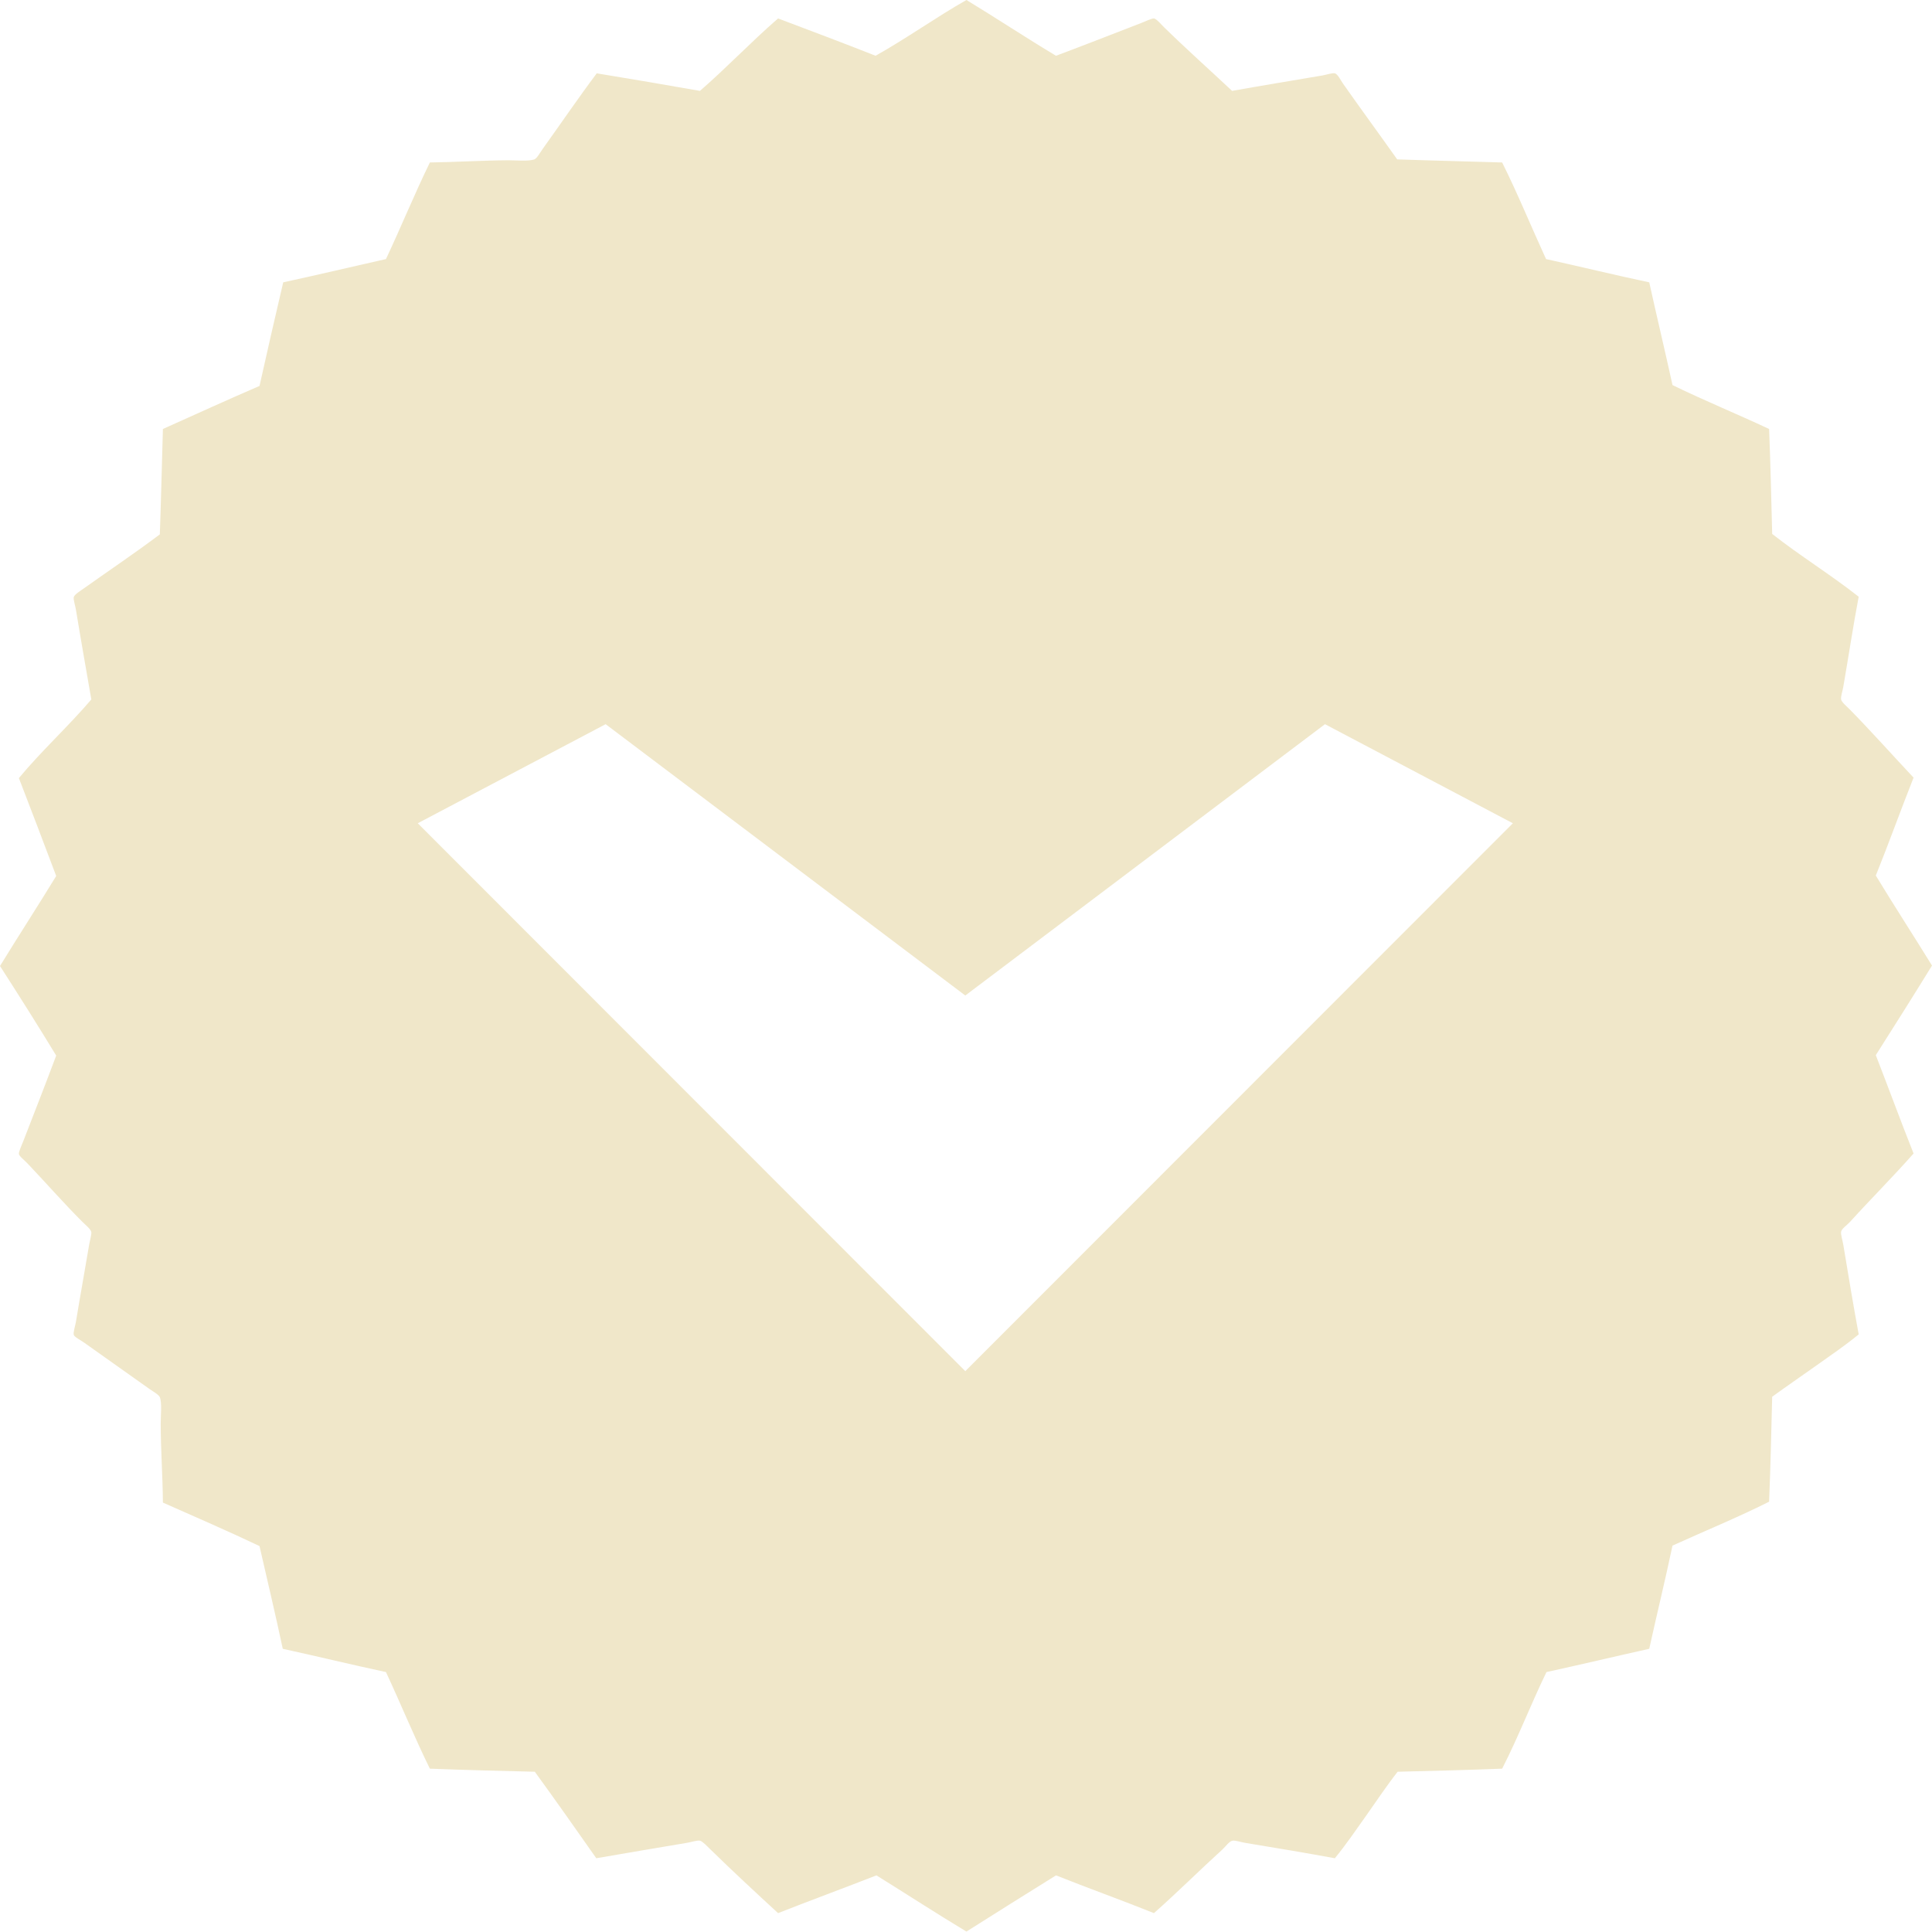
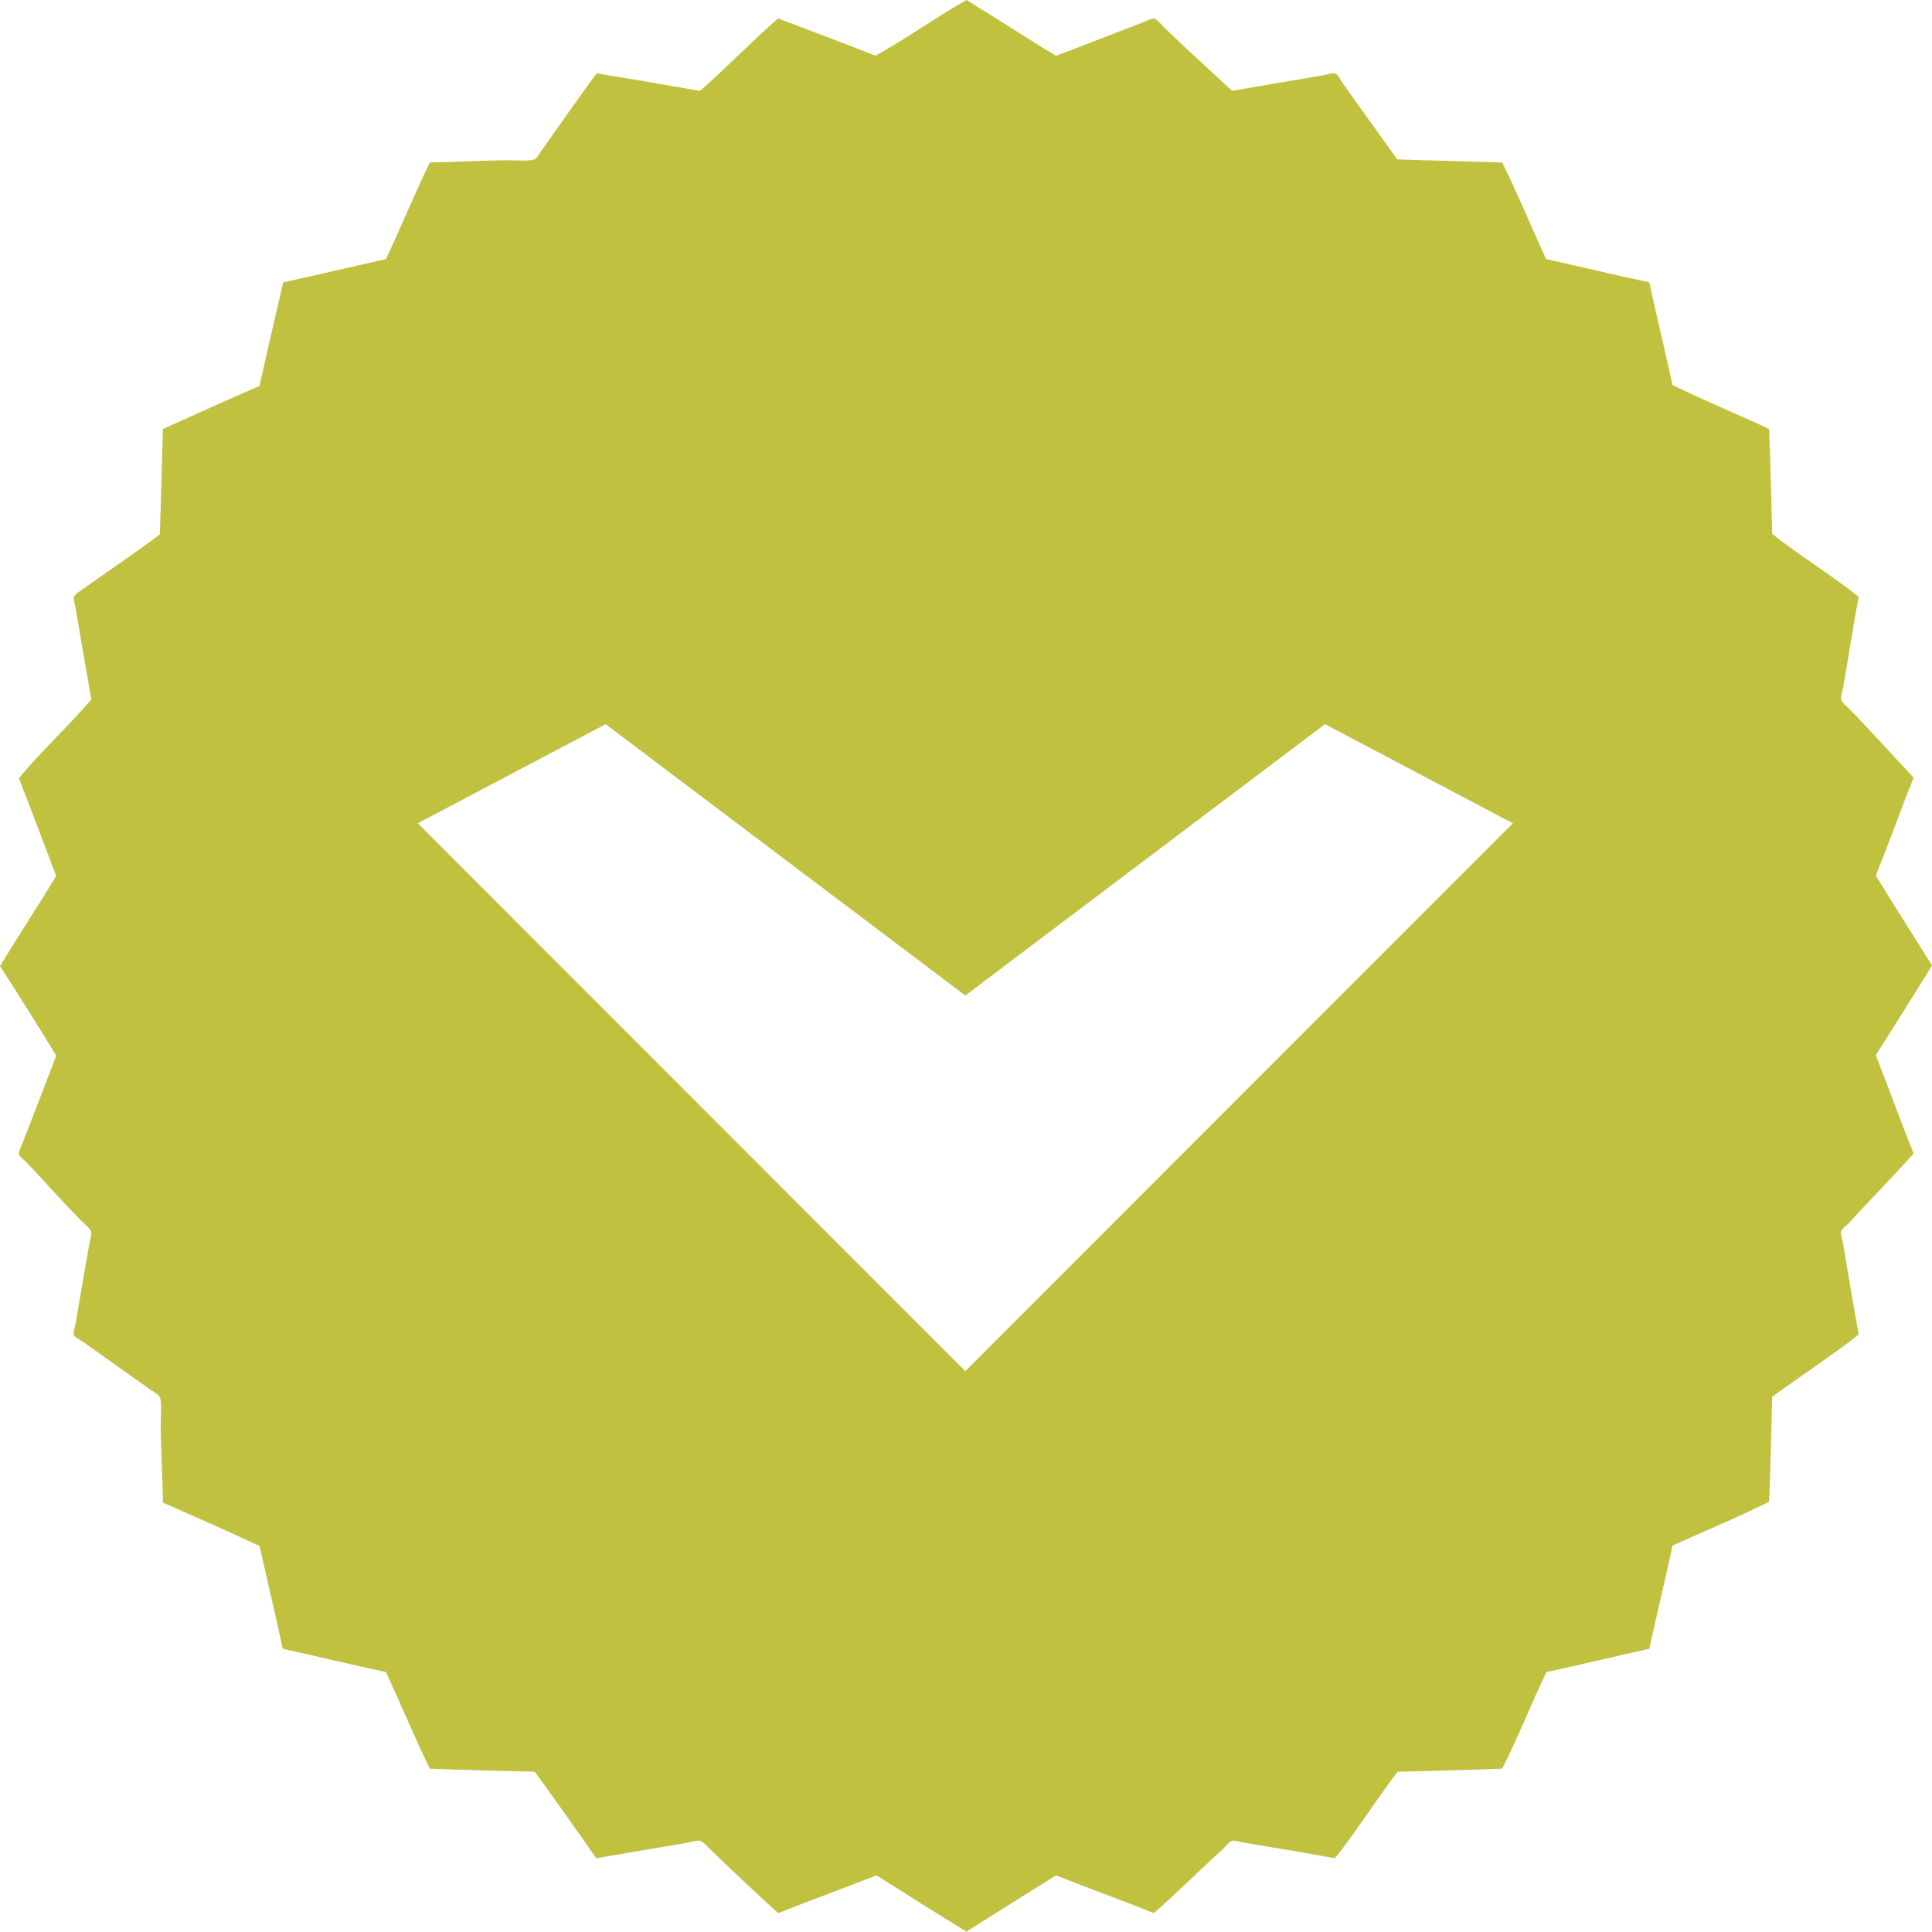
<svg xmlns="http://www.w3.org/2000/svg" version="1.1" id="Layer_1" x="0px" y="0px" width="275px" height="275px" viewBox="0 0 275 275" enable-background="new 0 0 275 275" xml:space="preserve">
-   <path fill="#F0E7C9" d="M252.569,137.562c0-63.612-51.577-115.166-115.167-115.166c-63.611,0-115.167,51.555-115.167,115.166  c0,63.612,51.555,115.166,115.167,115.166C200.992,252.729,252.569,201.175,252.569,137.562z M59.463,117.183l26.744-14.103  l51.194,38.621l51.196-38.621l26.744,14.103L137.4,195.168L59.463,117.183z" />
-   <path fill="#F0E7C9" d="M150.312,7.938c4.004-1.501,8.045-3.082,12.188-4.688c0.511-0.198,1.457-0.651,1.75-0.625  c0.347,0.03,1.045,0.865,1.438,1.25c3.125,3.062,6.521,6.092,9.688,9.062c4.133-0.74,8.465-1.448,12.812-2.188  c0.606-0.104,1.447-0.394,1.812-0.312c0.408,0.091,0.824,0.984,1.188,1.5c2.521,3.583,5.182,7.214,7.688,10.75  c4.951,0.173,9.967,0.283,14.938,0.438c2.222,4.445,4.15,9.182,6.25,13.75c4.914,1.085,9.734,2.266,14.688,3.312  c1.08,4.898,2.236,9.722,3.312,14.625c4.478,2.189,9.215,4.119,13.75,6.25c0.199,4.925,0.308,9.942,0.438,14.938  c3.968,3.115,8.351,5.817,12.312,8.938c-0.782,4.121-1.438,8.479-2.188,12.812c-0.109,0.635-0.385,1.4-0.312,1.812  c0.066,0.387,0.871,1.052,1.25,1.438c3.095,3.156,6.076,6.51,9.062,9.688c-1.83,4.608-3.523,9.353-5.375,13.938  c2.621,4.316,5.355,8.52,8,12.812c-2.633,4.283-5.314,8.52-8,12.75c1.805,4.652,3.539,9.379,5.375,14  c-2.896,3.283-6.002,6.379-9.062,9.75c-0.377,0.416-1.174,0.957-1.25,1.375c-0.075,0.416,0.205,1.218,0.312,1.875  c0.684,4.19,1.436,8.638,2.188,12.75c-1.95,1.599-4.053,3.031-6.125,4.5c-2.063,1.463-4.153,2.894-6.188,4.375  c-0.125,5-0.234,10.017-0.438,14.938c-4.435,2.233-9.17,4.164-13.75,6.25c-1.047,4.954-2.228,9.774-3.312,14.688  c-4.891,1.088-9.717,2.242-14.625,3.312c-2.191,4.496-4.041,9.334-6.312,13.75c-4.905,0.199-9.899,0.308-14.875,0.438  c-1.561,1.987-2.963,4.106-4.438,6.188c-1.469,2.072-2.902,4.18-4.5,6.125c-4.102-0.753-8.436-1.482-12.75-2.188  c-0.65-0.106-1.391-0.377-1.812-0.312c-0.471,0.071-1.002,0.854-1.438,1.25c-3.309,3.012-6.453,6.148-9.75,9.062  c-4.592-1.847-9.338-3.539-13.938-5.375c-4.271,2.646-8.508,5.324-12.75,8c-4.33-2.607-8.533-5.342-12.812-8  c-4.643,1.815-9.367,3.55-14,5.375c-3.211-2.957-6.447-5.953-9.688-9.125c-0.374-0.365-1.096-1.129-1.438-1.188  c-0.418-0.071-1.213,0.201-1.875,0.312c-4.257,0.718-8.685,1.461-12.875,2.188c-2.897-4.124-5.793-8.249-8.75-12.312  c-4.997-0.129-10.011-0.24-14.938-0.438c-2.199-4.468-4.13-9.203-6.25-13.75c-4.943-1.058-9.764-2.237-14.688-3.312  c-1.047-4.933-2.203-9.756-3.312-14.625c-4.508-2.14-9.145-4.148-13.75-6.188c-0.02-3.604-0.312-7.511-0.312-11.312  c0-1.059,0.195-2.877-0.125-3.688c-0.15-0.378-1.107-0.905-1.5-1.188c-3.115-2.234-6.082-4.289-9.25-6.562  c-0.485-0.349-1.412-0.81-1.5-1.125c-0.102-0.358,0.218-1.302,0.312-1.875c0.625-3.81,1.224-7.06,1.875-10.938  c0.1-0.592,0.363-1.461,0.312-1.812c-0.061-0.412-0.887-1.073-1.25-1.438c-2.723-2.722-5.096-5.448-7.812-8.312  c-0.451-0.476-1.207-1.054-1.25-1.375c-0.041-0.299,0.427-1.303,0.625-1.812c1.562-4.032,3.18-8.154,4.688-12.188  c-2.614-4.303-5.295-8.539-8-12.75c2.635-4.302,5.371-8.505,8-12.812c-1.75-4.667-3.529-9.305-5.312-13.938  c3.256-3.911,7.008-7.325,10.312-11.188c-0.715-4.123-1.477-8.415-2.188-12.75C10.709,86.185,10.427,85.366,10.5,85  c0.072-0.366,0.943-0.898,1.438-1.25c3.602-2.563,7.344-5.069,10.812-7.688c0.178-4.968,0.289-10.002,0.438-15  c4.58-2.044,9.115-4.134,13.75-6.125c1.109-4.932,2.221-9.862,3.375-14.75c4.919-1.06,9.742-2.215,14.625-3.312  c2.135-4.532,4.064-9.268,6.25-13.75c3.658-0.046,7.377-0.292,11.188-0.312c0.949-0.005,2.873,0.177,3.688-0.125  c0.359-0.134,0.855-1.038,1.188-1.5c2.594-3.616,5.078-7.271,7.688-10.75c4.92,0.81,9.823,1.635,14.688,2.5  c3.827-3.318,7.295-6.996,11.125-10.312c4.637,1.758,9.295,3.496,13.875,5.312c4.432-2.484,8.654-5.512,12.938-7.938  C141.854,2.604,146,5.354,150.312,7.938z M122.813,28.438C98.84,31.778,80.694,41.4,65.875,54c-2.477,2.105-4.972,4.291-7.125,6.625  C49.893,70.222,42.239,80.39,36.625,93.5c-2.674,6.242-5.033,13.14-6.688,20.812c-2.357,10.925-3.15,25.643-1.438,37.812  c0.566,4.028,1.263,7.84,2.188,11.562c5.477,22.063,16.084,38.584,30,52.5c9.068,9.07,20.225,16.519,32.875,22.125  c12.824,5.687,27.687,9.125,45.875,9.125c8.578,0,16.903-1.287,24.312-3.125c7.42-1.842,14.082-4.289,20.312-7.188  c18.531-8.622,33.642-21.785,44.5-38c11.031-16.475,18.941-36.096,18.938-63.562c-0.002-8.631-1.326-16.911-3.125-24.375  c-1.767-7.328-4.338-14.298-7.188-20.312c-8.903-18.787-21.582-33.196-38-44.5c-5.418-3.73-11.315-7.081-17.688-9.812  c-6.279-2.693-13.143-5.089-20.812-6.688c-7.293-1.52-16.338-2.793-25.125-2.375C130.979,27.718,126.826,27.878,122.813,28.438z" />
+   <path fill="#bfc13f" d="M252.569,137.562c0-63.612-51.577-115.166-115.167-115.166c-63.611,0-115.167,51.555-115.167,115.166  c0,63.612,51.555,115.166,115.167,115.166C200.992,252.729,252.569,201.175,252.569,137.562z M59.463,117.183l26.744-14.103  l51.194,38.621l51.196-38.621l26.744,14.103L137.4,195.168L59.463,117.183z" />
+   <path fill="#bfc13f" d="M150.312,7.938c4.004-1.501,8.045-3.082,12.188-4.688c0.511-0.198,1.457-0.651,1.75-0.625  c0.347,0.03,1.045,0.865,1.438,1.25c3.125,3.062,6.521,6.092,9.688,9.062c4.133-0.74,8.465-1.448,12.812-2.188  c0.606-0.104,1.447-0.394,1.812-0.312c0.408,0.091,0.824,0.984,1.188,1.5c2.521,3.583,5.182,7.214,7.688,10.75  c4.951,0.173,9.967,0.283,14.938,0.438c2.222,4.445,4.15,9.182,6.25,13.75c4.914,1.085,9.734,2.266,14.688,3.312  c1.08,4.898,2.236,9.722,3.312,14.625c4.478,2.189,9.215,4.119,13.75,6.25c0.199,4.925,0.308,9.942,0.438,14.938  c3.968,3.115,8.351,5.817,12.312,8.938c-0.782,4.121-1.438,8.479-2.188,12.812c-0.109,0.635-0.385,1.4-0.312,1.812  c0.066,0.387,0.871,1.052,1.25,1.438c3.095,3.156,6.076,6.51,9.062,9.688c-1.83,4.608-3.523,9.353-5.375,13.938  c2.621,4.316,5.355,8.52,8,12.812c-2.633,4.283-5.314,8.52-8,12.75c1.805,4.652,3.539,9.379,5.375,14  c-2.896,3.283-6.002,6.379-9.062,9.75c-0.377,0.416-1.174,0.957-1.25,1.375c-0.075,0.416,0.205,1.218,0.312,1.875  c0.684,4.19,1.436,8.638,2.188,12.75c-1.95,1.599-4.053,3.031-6.125,4.5c-2.063,1.463-4.153,2.894-6.188,4.375  c-0.125,5-0.234,10.017-0.438,14.938c-4.435,2.233-9.17,4.164-13.75,6.25c-1.047,4.954-2.228,9.774-3.312,14.688  c-4.891,1.088-9.717,2.242-14.625,3.312c-2.191,4.496-4.041,9.334-6.312,13.75c-4.905,0.199-9.899,0.308-14.875,0.438  c-1.561,1.987-2.963,4.106-4.438,6.188c-1.469,2.072-2.902,4.18-4.5,6.125c-4.102-0.753-8.436-1.482-12.75-2.188  c-0.65-0.106-1.391-0.377-1.812-0.312c-0.471,0.071-1.002,0.854-1.438,1.25c-3.309,3.012-6.453,6.148-9.75,9.062  c-4.592-1.847-9.338-3.539-13.938-5.375c-4.271,2.646-8.508,5.324-12.75,8c-4.33-2.607-8.533-5.342-12.812-8  c-4.643,1.815-9.367,3.55-14,5.375c-3.211-2.957-6.447-5.953-9.688-9.125c-0.374-0.365-1.096-1.129-1.438-1.188  c-0.418-0.071-1.213,0.201-1.875,0.312c-4.257,0.718-8.685,1.461-12.875,2.188c-2.897-4.124-5.793-8.249-8.75-12.312  c-4.997-0.129-10.011-0.24-14.938-0.438c-2.199-4.468-4.13-9.203-6.25-13.75c-4.943-1.058-9.764-2.237-14.688-3.312  c-1.047-4.933-2.203-9.756-3.312-14.625c-4.508-2.14-9.145-4.148-13.75-6.188c-0.02-3.604-0.312-7.511-0.312-11.312  c0-1.059,0.195-2.877-0.125-3.688c-0.15-0.378-1.107-0.905-1.5-1.188c-3.115-2.234-6.082-4.289-9.25-6.562  c-0.485-0.349-1.412-0.81-1.5-1.125c-0.102-0.358,0.218-1.302,0.312-1.875c0.625-3.81,1.224-7.06,1.875-10.938  c0.1-0.592,0.363-1.461,0.312-1.812c-0.061-0.412-0.887-1.073-1.25-1.438c-2.723-2.722-5.096-5.448-7.812-8.312  c-0.451-0.476-1.207-1.054-1.25-1.375c-0.041-0.299,0.427-1.303,0.625-1.812c1.562-4.032,3.18-8.154,4.688-12.188  c-2.614-4.303-5.295-8.539-8-12.75c2.635-4.302,5.371-8.505,8-12.812c-1.75-4.667-3.529-9.305-5.312-13.938  c3.256-3.911,7.008-7.325,10.312-11.188c-0.715-4.123-1.477-8.415-2.188-12.75C10.709,86.185,10.427,85.366,10.5,85  c0.072-0.366,0.943-0.898,1.438-1.25c3.602-2.563,7.344-5.069,10.812-7.688c0.178-4.968,0.289-10.002,0.438-15  c4.58-2.044,9.115-4.134,13.75-6.125c1.109-4.932,2.221-9.862,3.375-14.75c4.919-1.06,9.742-2.215,14.625-3.312  c2.135-4.532,4.064-9.268,6.25-13.75c3.658-0.046,7.377-0.292,11.188-0.312c0.949-0.005,2.873,0.177,3.688-0.125  c0.359-0.134,0.855-1.038,1.188-1.5c2.594-3.616,5.078-7.271,7.688-10.75c4.92,0.81,9.823,1.635,14.688,2.5  c3.827-3.318,7.295-6.996,11.125-10.312c4.637,1.758,9.295,3.496,13.875,5.312c4.432-2.484,8.654-5.512,12.938-7.938  C141.854,2.604,146,5.354,150.312,7.938z M122.813,28.438C98.84,31.778,80.694,41.4,65.875,54c-2.477,2.105-4.972,4.291-7.125,6.625  C49.893,70.222,42.239,80.39,36.625,93.5c-2.674,6.242-5.033,13.14-6.688,20.812c-2.357,10.925-3.15,25.643-1.438,37.812  c0.566,4.028,1.263,7.84,2.188,11.562c5.477,22.063,16.084,38.584,30,52.5c9.068,9.07,20.225,16.519,32.875,22.125  c12.824,5.687,27.687,9.125,45.875,9.125c8.578,0,16.903-1.287,24.312-3.125c7.42-1.842,14.082-4.289,20.312-7.188  c18.531-8.622,33.642-21.785,44.5-38c11.031-16.475,18.941-36.096,18.938-63.562c-0.002-8.631-1.326-16.911-3.125-24.375  c-1.767-7.328-4.338-14.298-7.188-20.312c-8.903-18.787-21.582-33.196-38-44.5c-5.418-3.73-11.315-7.081-17.688-9.812  c-6.279-2.693-13.143-5.089-20.812-6.688c-7.293-1.52-16.338-2.793-25.125-2.375C130.979,27.718,126.826,27.878,122.813,28.438z" />
</svg>
